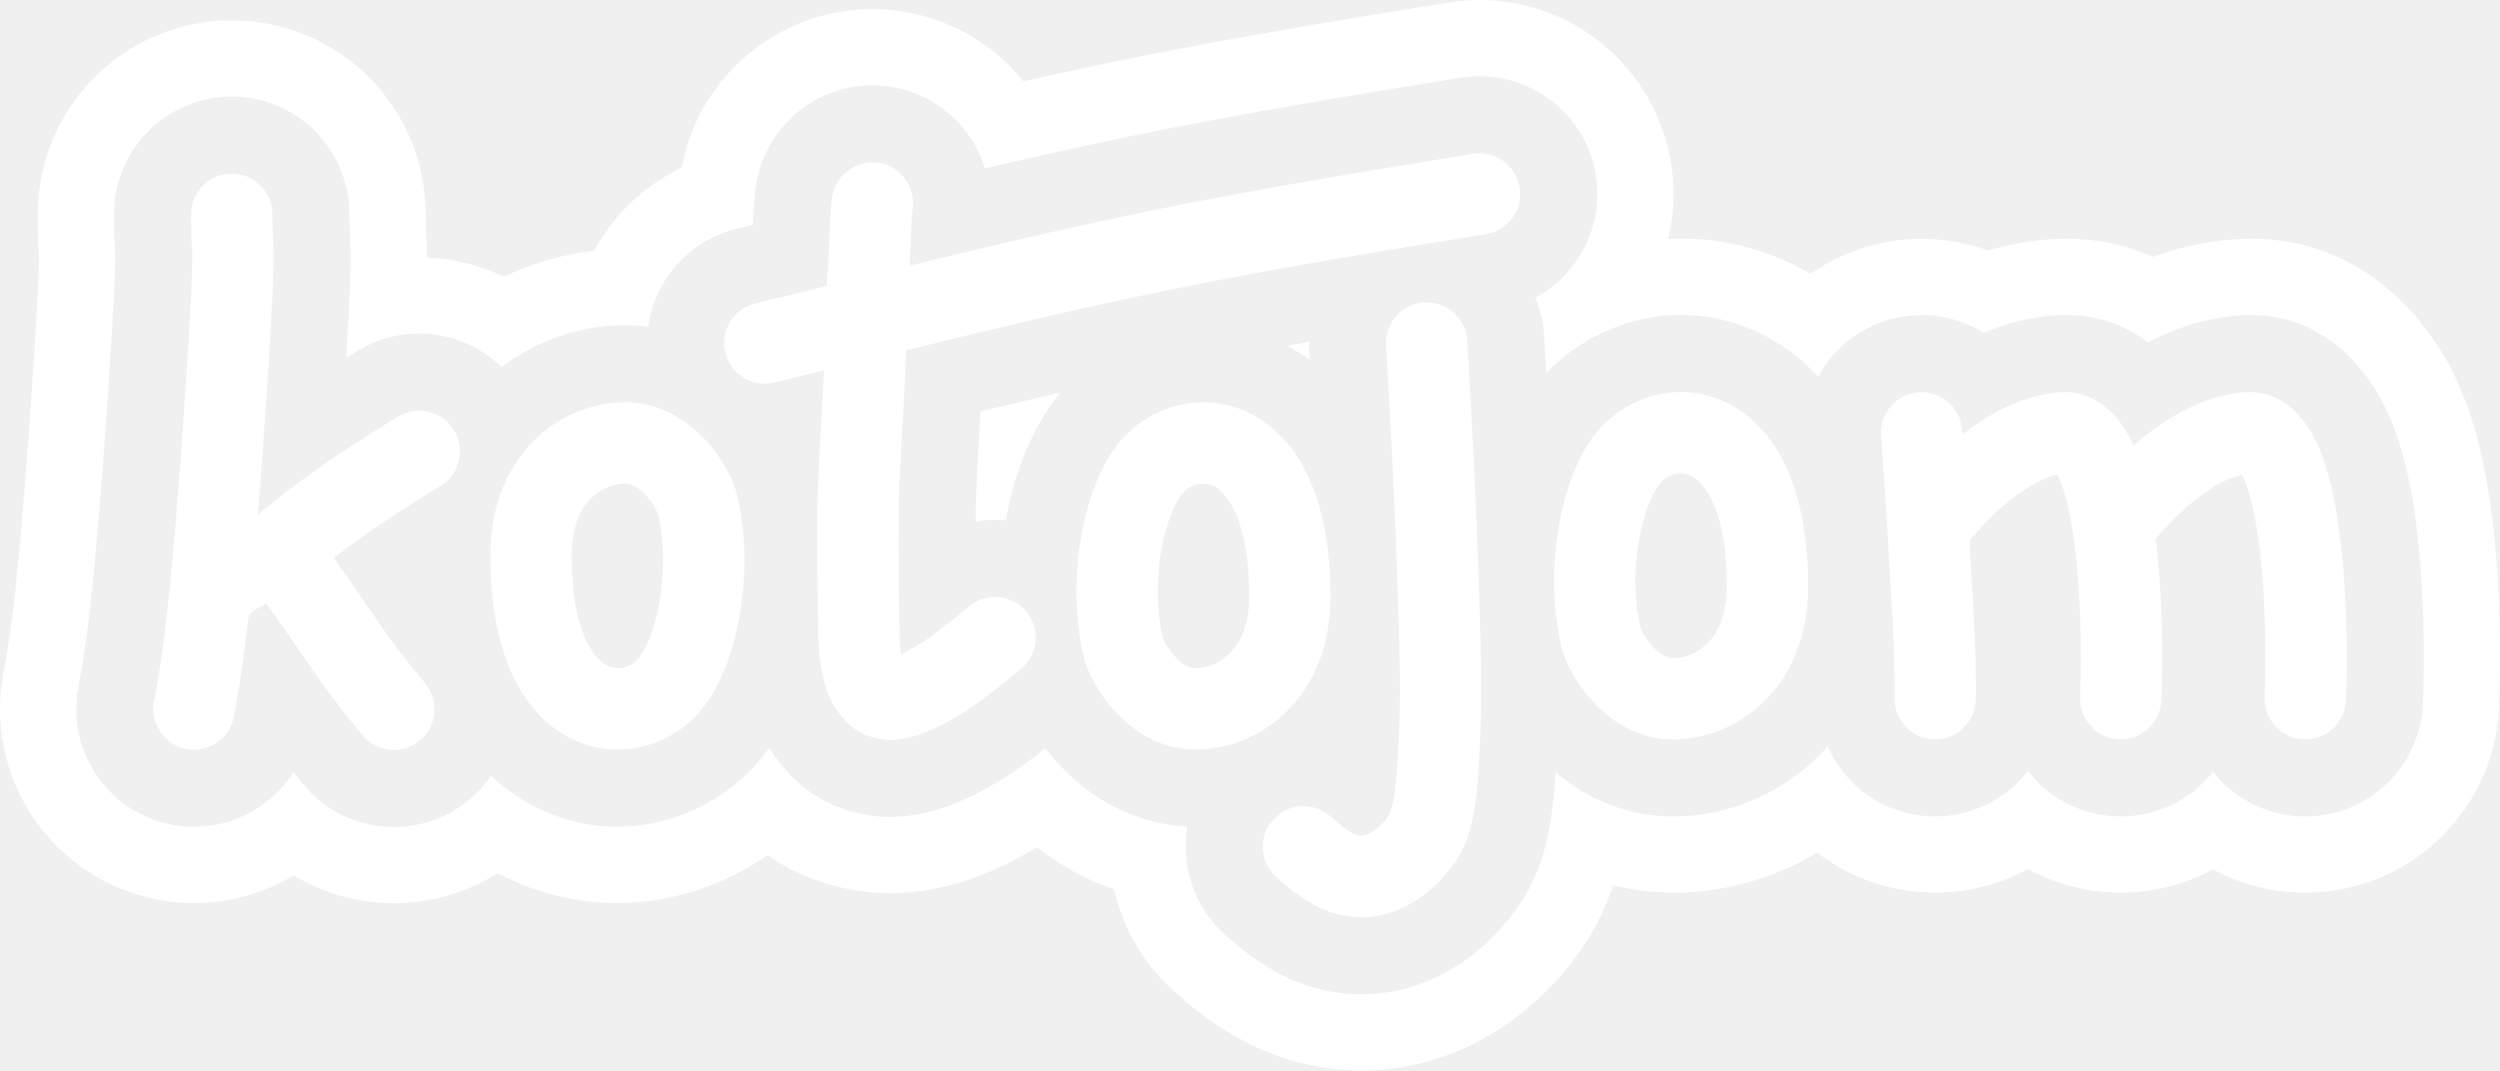
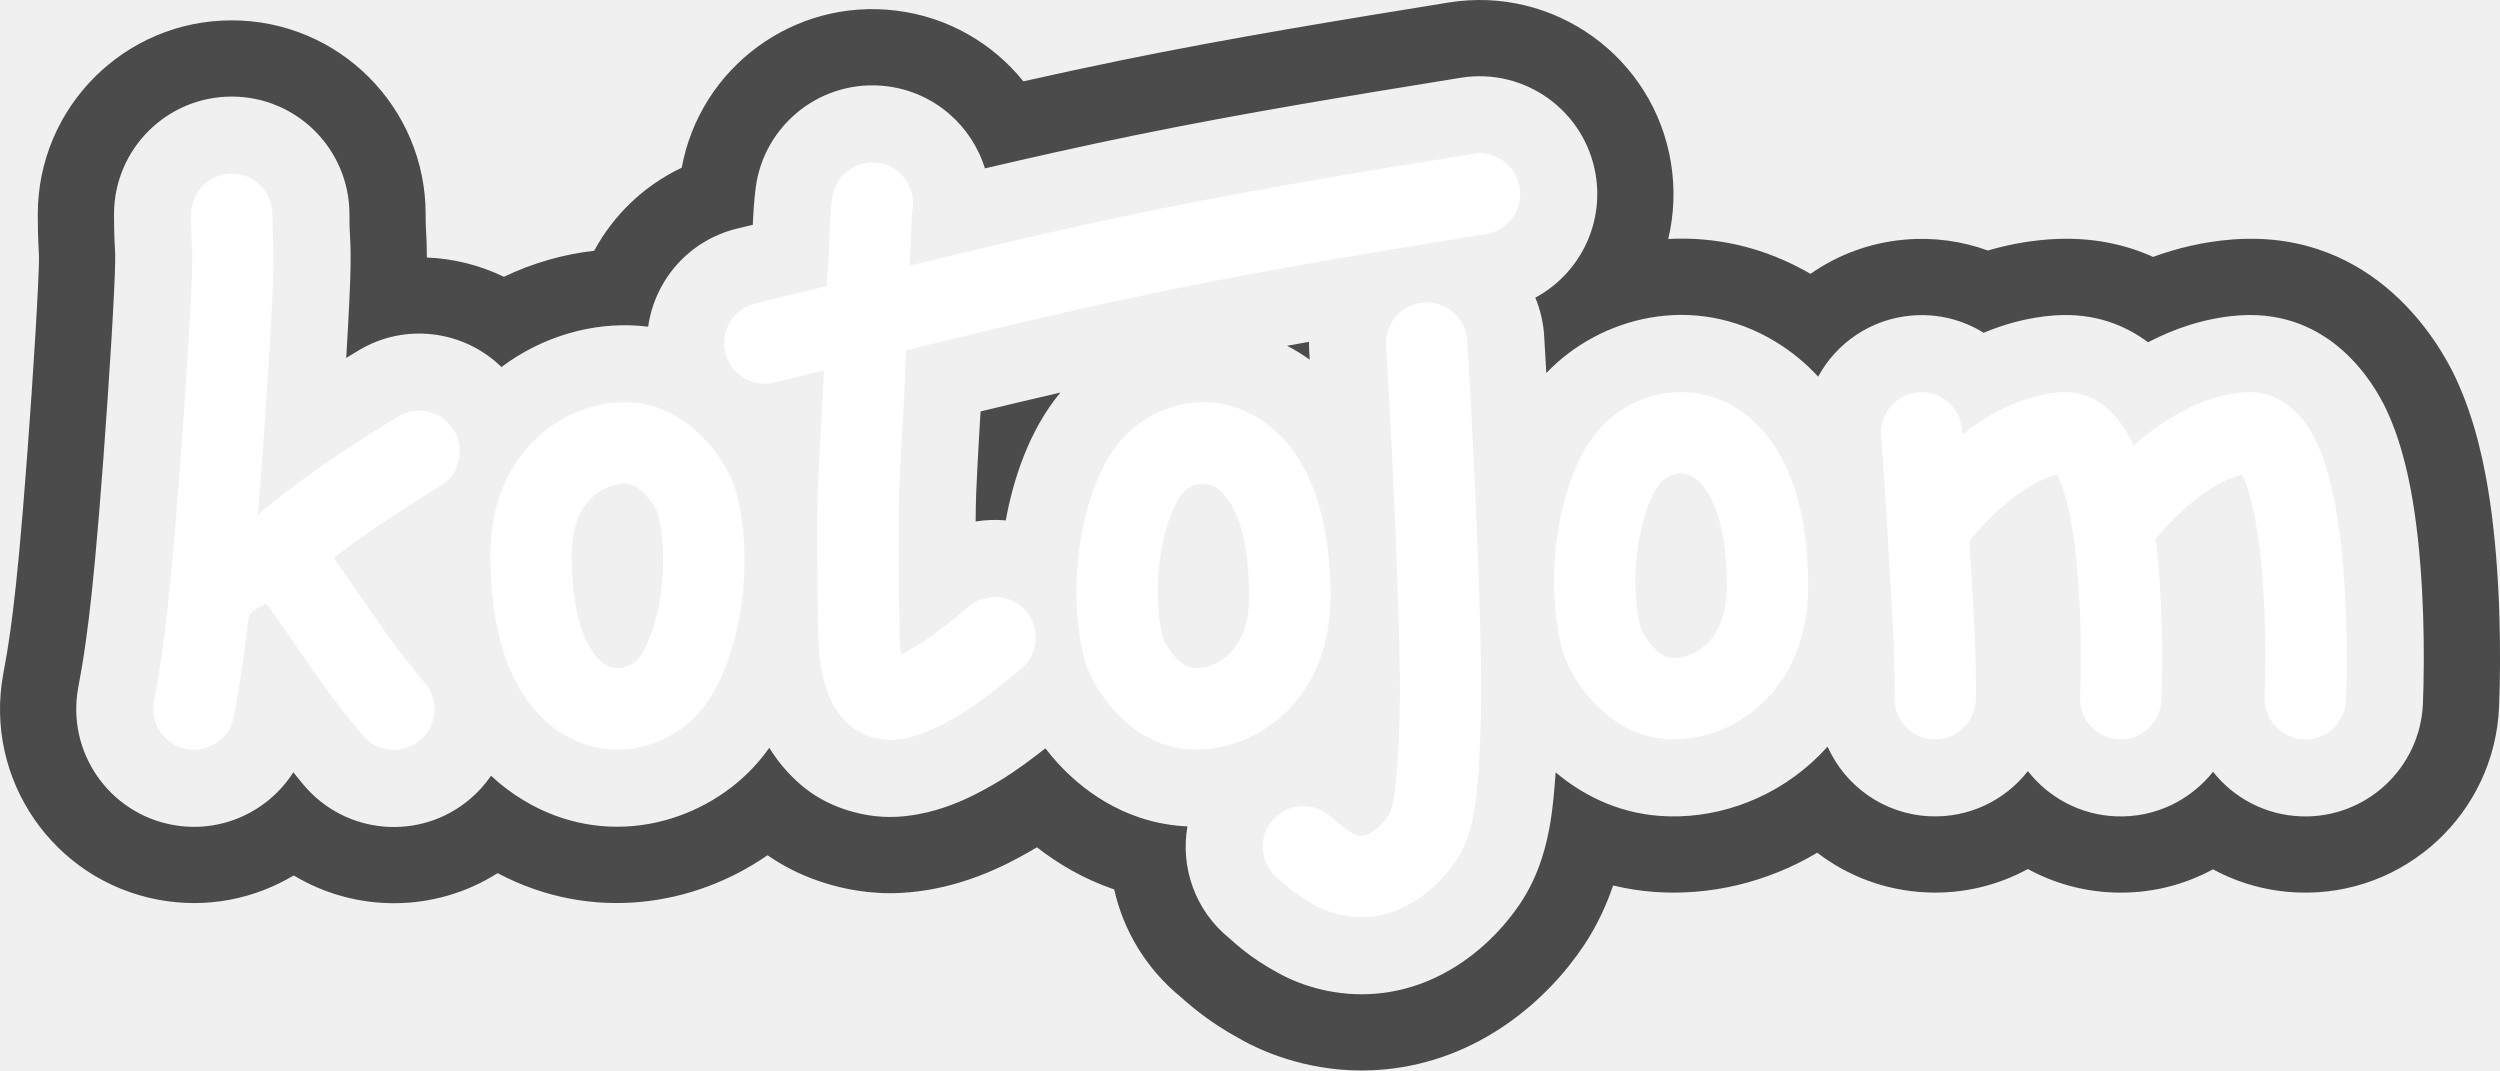
<svg xmlns="http://www.w3.org/2000/svg" width="1476" height="632" viewBox="0 0 1476 632" fill="none">
-   <g clip-path="url(#clip0_52_521)">
-     <path d="M855.183 1.495C917.603 -8.632 976.415 33.76 986.542 96.181C989.043 111.597 988.338 126.794 984.922 141.091C1012.45 139.611 1041.35 145.643 1068.92 161.677C1084.92 150.469 1104.01 143.211 1124.88 141.448C1141.98 140.005 1158.51 142.396 1173.63 147.902C1184.53 144.711 1196.25 142.39 1208.71 141.413L1210.68 141.271C1234.41 139.727 1254.44 144.138 1271.16 151.67C1285.15 146.562 1300.73 142.742 1317.68 141.413L1319.66 141.271C1402.99 135.848 1440.75 203.89 1449.6 222.64C1461.83 248.56 1467.25 276.652 1470.15 296.536C1476.34 338.998 1476.67 386.555 1475.47 417.017L1475.4 418.495C1472.15 480.97 1419.25 529.394 1356.56 526.929C1338.45 526.216 1321.49 521.334 1306.56 513.244C1289.08 522.722 1268.9 527.767 1247.58 526.929C1229.33 526.211 1212.25 521.261 1197.25 513.061C1179.44 522.778 1158.83 527.889 1137.09 526.866C1112.88 525.727 1090.78 517.148 1072.9 503.444C1043.02 521.228 1009.01 528.978 976.684 526.597C968.116 525.965 960.015 524.64 952.381 522.78C948.712 533.584 943.328 545.819 935.309 557.901C913.591 590.623 872.998 626.32 817.133 631.419C782.559 634.574 753.143 624.81 734.106 614.502L734.105 614.501C723.358 608.681 713.959 602.615 704.939 595.325C701.148 592.261 697.993 589.418 697.17 588.685C697.036 588.565 696.927 588.469 696.841 588.393C676.379 571.589 663.229 549.14 657.826 525.123C639.513 518.893 624.299 509.699 612.185 500.237C607.456 503.061 598.397 508.36 587.6 513.185C576.897 517.966 557.096 525.735 532.304 527.153L532.305 527.154C512.708 528.275 496.894 524.164 491.095 522.553C486.493 521.274 480.614 519.38 474.123 516.569C470.569 515.031 462.519 511.423 453.145 504.928C410.147 534.764 349.63 545.055 293.792 515.506C256.768 539.015 209.964 538.886 173.409 516.849C150.312 530.712 122.258 536.529 93.686 531.242C31.506 519.736 -9.575 460 1.932 397.819C3.337 390.225 4.527 383.822 6.263 371.269C7.992 358.762 10.352 339.416 13.601 300.102C16.913 260.037 20.914 201.836 22.434 169.403C22.809 161.382 22.954 156.747 23.002 153.974C23.044 151.548 23.004 150.902 23.002 150.843C22.962 149.845 22.308 140.797 22.308 126.518C22.308 63.281 73.571 12.018 136.808 12.018C200.044 12.018 251.308 63.281 251.308 126.518C251.308 134.708 251.455 132.667 251.816 141.617C251.951 144.959 252.018 148.341 252.019 152.024C267.79 152.66 283.299 156.548 297.507 163.426C314.601 155.232 332.692 150.1 350.807 148.047C362.179 127.035 380.056 109.624 402.481 99.026C413.398 39.829 468.759 -1.281 529.259 6.277C559.92 10.108 586.225 25.732 604.198 48.027C622.69 43.867 641.95 39.686 661.37 35.709C726.838 22.303 791.417 11.841 855.183 1.495ZM942.123 103.387C935.976 65.499 900.278 39.768 862.39 45.915C798.475 56.285 734.808 66.604 670.397 79.794C639.565 86.108 609.107 92.952 581.495 99.411C573.677 74.108 551.667 54.427 523.681 50.931C485.593 46.172 450.86 73.192 446.102 111.279C445.123 119.112 444.701 126.704 444.458 132.703C442.988 133.062 441.674 133.384 440.527 133.663C438.771 134.091 437.408 134.423 436.486 134.647C436.025 134.76 435.674 134.845 435.438 134.902C435.321 134.931 435.233 134.952 435.174 134.967C435.144 134.974 435.122 134.98 435.107 134.983C435.1 134.985 435.094 134.986 435.091 134.987C435.089 134.988 435.088 134.988 435.087 134.988L442.699 166.271V166.273L435.086 134.988C406.589 141.924 386.511 165.507 382.673 192.886C380.83 192.649 378.956 192.457 377.051 192.316C349.917 190.318 320.488 198.339 296.06 216.692C274.009 195.149 239.424 190.249 211.751 206.854C209.414 208.257 206.978 209.749 204.395 211.354C205.148 198.982 205.783 187.577 206.231 178.017C207.058 160.381 207.178 151.505 206.853 143.43C206.555 136.043 206.308 135.905 206.308 126.518C206.308 88.134 175.191 57.018 136.808 57.018C98.424 57.018 67.308 88.134 67.308 126.518C67.308 139.603 67.863 146.472 67.966 149.03C68.041 150.901 68.162 154.913 67.384 171.51C65.831 204.65 61.786 263.418 58.448 303.808C55.148 343.742 52.706 363.931 50.839 377.432C48.968 390.961 47.64 398.123 46.181 406.008C39.197 443.751 64.132 480.009 101.875 486.993C130.574 492.304 158.413 479.158 173.178 455.961C175.109 458.337 176.978 460.619 178.777 462.814L179.056 463.153L179.338 463.489L179.339 463.49C204.043 492.868 247.884 496.656 277.262 471.952C282.207 467.794 286.425 463.092 289.906 458.009C295.522 463.245 301.729 467.989 308.572 472.165C357.535 502.045 413.276 486.584 444.557 453.304C448.066 449.57 451.27 445.615 454.198 441.505C458.709 448.843 464.652 456.262 472.536 463.103V463.104C480.778 470.254 488.846 473.907 492.002 475.273C496.193 477.088 500.05 478.336 503.139 479.194C507.249 480.336 517.463 482.93 529.734 482.228L529.733 482.227C546.732 481.254 560.805 475.868 569.243 472.099C578.225 468.086 585.877 463.545 590.029 461.056C600.156 454.985 609.754 447.647 617.21 441.796C619.414 444.675 621.714 447.442 624.085 450.066C637.562 464.984 662.273 485.088 697.99 487.719C699.009 487.794 700.031 487.853 701.056 487.899C696.898 511.706 705.305 536.978 725.179 553.436L725.874 554.005L726.065 554.167C726.267 554.341 726.516 554.561 727.102 555.083C728.057 555.934 730.414 558.055 733.227 560.328C739.725 565.581 746.737 570.168 755.533 574.931C768.485 581.944 789.069 588.793 813.043 586.605C851.513 583.095 881.227 558.01 897.815 533.017C909.248 515.792 913.257 497.47 915.059 487.153C917.019 475.924 917.796 464.605 918.246 458.885L918.258 458.736L918.269 458.589L848.96 453.434L909.605 457.942C918.269 458.585 918.268 458.583 918.269 458.581C918.269 458.579 918.269 458.576 918.269 458.573C918.27 458.568 918.27 458.562 918.27 458.557C918.271 458.544 918.272 458.53 918.273 458.515C918.276 458.484 918.279 458.446 918.282 458.402C918.289 458.316 918.296 458.204 918.306 458.068C918.325 457.797 918.351 457.428 918.382 456.968C918.401 456.68 918.42 456.356 918.443 455.997C932.747 468.024 953.295 479.752 979.99 481.719C1010.46 483.963 1043.82 473.572 1069.75 450.106C1073 447.164 1076.08 444.062 1078.99 440.814C1089.36 464.002 1112.1 480.64 1139.21 481.916C1162.61 483.018 1183.86 472.407 1197.27 455.251C1209.42 470.814 1228.08 481.127 1249.35 481.964C1272.4 482.87 1293.26 472.447 1306.57 455.664C1318.72 470.997 1337.24 481.135 1358.33 481.964C1396.38 483.46 1428.49 454.068 1430.46 416.146L1430.5 415.249C1431.64 386.269 1431.26 341.73 1425.62 303.032C1422.92 284.5 1418.26 261.673 1408.9 241.843C1401.61 226.397 1376.22 182.684 1322.47 186.184L1321.2 186.275C1301.13 187.849 1283.22 194.256 1268.2 202.069C1254.73 192.007 1236.77 184.668 1213.5 186.184L1212.22 186.275C1197.22 187.451 1183.43 191.329 1171.15 196.475C1158.89 188.858 1144.16 184.981 1128.67 186.289C1104.48 188.332 1084.23 202.533 1073.44 222.372C1066.27 214.577 1057.98 207.674 1048.47 201.869C999.748 172.137 944.317 187.3 912.951 220.238C912.677 215.401 912.396 210.549 912.107 205.693L911.663 198.296L911.603 197.399C911.039 189.746 909.251 182.467 906.445 175.743C931.826 162.096 946.997 133.43 942.123 103.387ZM626.047 231.761C607 254.713 597.988 284.273 593.814 307.244C587.899 306.704 581.915 306.917 576.018 307.898C576.06 301.623 576.154 295.983 576.326 291.593C576.696 282.192 577.324 270.379 577.876 260.683C578.149 255.885 578.398 251.698 578.578 248.715C578.668 247.225 578.742 246.037 578.792 245.229C578.817 244.824 578.836 244.514 578.849 244.309C578.855 244.206 578.86 244.13 578.863 244.08C578.865 244.055 578.865 244.036 578.866 244.025C578.867 244.02 578.867 244.016 578.867 244.014L578.895 243.568L578.918 243.122L578.165 243.084C578.166 243.084 578.167 243.083 578.168 243.083C578.905 243.12 578.918 243.121 578.918 243.121V243.111C578.918 243.106 578.918 243.098 578.919 243.088C578.92 243.068 578.922 243.04 578.924 243.004C578.925 242.974 578.927 242.939 578.929 242.899C593.513 239.377 609.387 235.601 626.047 231.761ZM772.793 201.821C772.781 203.154 772.805 204.495 772.87 205.843L772.92 206.739L773.256 212.342C771.066 210.787 768.804 209.295 766.469 207.869C764.282 206.535 762.081 205.293 759.87 204.137C764.172 203.358 768.48 202.586 772.793 201.821Z" fill="white" />
-     <path d="M840.833 178.561C853.856 177.769 865.085 187.517 866.201 200.441L866.247 201.06L866.688 208.412C871.201 284.351 873.963 358.842 874.465 397.662C874.667 413.207 874.276 427.532 873.837 437.949C873.618 443.169 873.386 447.437 873.207 450.421C873.117 451.913 873.041 453.086 872.986 453.898C872.958 454.304 872.936 454.621 872.92 454.842C872.913 454.952 872.906 455.039 872.902 455.102C872.9 455.132 872.897 455.157 872.896 455.176C872.895 455.185 872.895 455.194 872.894 455.2C872.894 455.203 872.894 455.206 872.894 455.208L872.893 455.211L848.96 453.434L872.893 455.214L872.889 455.265L872.885 455.316C872.384 461.694 871.75 470.658 870.236 479.329C868.777 487.685 866.084 498.545 859.906 507.854C848.503 525.034 829.788 539.388 808.907 541.294C795.651 542.504 783.997 538.602 777.198 534.92C763.057 527.263 757.935 521.41 754.448 518.596C744.133 510.272 742.519 495.162 750.843 484.847C759.167 474.532 774.277 472.917 784.592 481.241C786.543 482.815 788.124 484.225 789.293 485.266C790.523 486.361 791.22 486.979 792.001 487.61C793.257 488.626 795.299 490.132 800.005 492.684C800.048 492.703 800.17 492.758 800.371 492.834C800.709 492.962 801.16 493.106 801.684 493.23C802.788 493.492 803.788 493.561 804.545 493.492C806.871 493.28 813.982 490.246 819.913 481.311C820.549 480.351 821.853 477.362 822.951 471.074C823.988 465.131 824.472 458.689 825.025 451.659C825.025 451.659 825.025 451.658 825.025 451.656C825.025 451.651 825.026 451.645 825.026 451.64C825.026 451.634 825.027 451.626 825.028 451.618C825.031 451.582 825.035 451.522 825.041 451.438C825.052 451.271 825.072 451.01 825.095 450.661C825.143 449.962 825.211 448.909 825.293 447.543C825.457 444.81 825.674 440.831 825.88 435.933C826.293 426.111 826.656 412.705 826.469 398.283C825.979 360.416 823.256 286.706 818.774 211.279L818.335 203.976L818.305 203.356C817.846 190.392 827.809 179.354 840.833 178.561ZM137.426 102.525C150.395 102.854 160.807 113.47 160.807 126.518C160.807 144.554 162.368 142.013 160.781 175.887C159.258 208.39 155.518 263.234 152.257 303.804C153.393 302.947 154.54 302.003 155.729 300.93L156.152 300.548L156.592 300.186C170.344 288.905 189.693 274.833 204.162 265.474C217.867 256.608 227.271 250.605 235.163 245.869L235.698 245.557C246.987 239.166 261.378 242.911 268.091 254.099C274.911 265.464 271.226 280.207 259.861 287.027L257.111 288.692C250.483 292.741 242.264 297.994 230.233 305.776C220.449 312.106 207.883 321.052 197.01 329.402C206.911 343.263 222.034 365.351 228.044 373.884C235.689 384.738 242.991 393.662 251.092 403.546L251.09 403.547C259.408 413.689 258.045 428.663 247.977 437.129C237.832 445.659 222.693 444.35 214.163 434.206L214.162 434.205L214.064 434.09L213.968 433.973C205.939 424.176 197.585 413.997 188.8 401.524C181.498 391.157 166.262 368.866 157.227 356.271C155.744 357.034 154.497 357.682 153.555 358.218C149.987 360.249 148.622 361.451 147.979 362.188C147.633 362.585 147.012 363.336 146.543 365.677C146.518 365.8 146.49 365.922 146.463 366.044C145.361 375.906 144.368 383.644 143.457 390.238C141.305 405.796 139.69 414.533 138.12 423.02C135.708 436.054 123.186 444.664 110.153 442.253C97.12 439.841 88.509 427.32 90.921 414.286C92.434 406.109 93.903 398.18 95.91 383.664C97.916 369.157 100.441 348.117 103.794 307.556C107.159 266.837 111.247 207.496 112.834 173.64C114.455 139.045 112.807 153.427 112.807 126.518C112.807 113.263 123.552 102.518 136.807 102.518L137.426 102.525ZM317.827 257.663C334.421 242.644 355.504 236.352 373.708 237.693C393.411 239.145 408.062 250.362 417.193 260.47C426.14 270.373 432.726 282.416 435.087 291.964C440.763 314.916 440.615 340.577 436.754 362.999C433.034 384.594 425.104 407.563 411.402 422.142C392.796 441.937 360.388 450.484 332.273 433.326C305.04 416.706 289.994 381.133 289.531 330.334L289.52 327.903C289.521 296.964 300.616 273.241 317.827 257.663ZM663.638 257.894C682.245 238.098 714.652 229.55 742.767 246.708C770.433 263.592 785.521 300.036 785.52 352.132C785.52 383.07 774.425 406.794 757.213 422.372C740.619 437.391 719.536 443.682 701.333 442.341C681.629 440.889 666.978 429.672 657.847 419.564C648.9 409.661 642.314 397.619 639.953 388.071C634.277 365.119 634.425 339.457 638.287 317.035C642.006 295.44 649.936 272.472 663.638 257.894ZM869.675 90.827C882.759 88.705 895.087 97.59 897.21 110.674C899.332 123.757 890.446 136.085 877.363 138.208C813.14 148.628 751.369 158.652 689.155 171.393C630.952 183.311 573.835 197.238 534.958 206.794C534.774 211.754 534.572 216.714 534.379 221.227C534.142 226.723 533.916 231.621 533.75 235.145C533.666 236.908 533.597 238.33 533.549 239.311C533.525 239.802 533.507 240.184 533.494 240.443C533.487 240.573 533.482 240.673 533.479 240.74C533.477 240.774 533.476 240.8 533.475 240.817C533.475 240.826 533.474 240.833 533.474 240.838V240.845L509.504 239.645L533.474 240.846L533.466 241L533.457 241.153C533.457 241.154 533.457 241.156 533.457 241.157C533.456 241.16 533.456 241.165 533.456 241.172C533.455 241.185 533.453 241.205 533.452 241.231C533.448 241.285 533.444 241.367 533.437 241.474C533.424 241.688 533.404 242.006 533.379 242.419C533.327 243.246 533.252 244.454 533.161 245.966C532.978 248.991 532.726 253.233 532.449 258.097C531.893 267.859 531.247 279.995 530.861 289.807C530.172 307.338 530.606 341.473 530.87 360.376C531.028 371.699 531.187 377.248 531.388 380.525C531.509 382.482 531.62 383.385 531.832 384.613L532.081 386L532.082 386.004L532.128 386.259C535.343 384.745 538.619 382.861 541.957 380.86C548.745 376.791 555.162 371.602 565.378 363.605L572.185 357.971L572.667 357.581C582.865 349.563 597.655 351.099 605.977 361.148C614.431 371.357 613.007 386.487 602.798 394.94L595.757 400.771L595.502 400.983L595.24 401.187C586.168 408.286 576.722 415.984 566.635 422.03C562.707 424.385 557.018 427.725 550.683 430.556C544.727 433.217 536.768 436.095 527.987 436.746L527.135 436.802C522.271 437.08 517.719 436.021 515.316 435.353C513.758 434.921 511.944 434.326 510.08 433.519C508.573 432.866 505.433 431.407 502.354 428.735C490.254 418.237 486.706 404.802 484.911 394.894V394.893L484.851 394.566V394.565C483.515 387.199 483.187 383.511 482.874 361.047C482.617 342.708 482.147 307.041 482.898 287.922C483.301 277.677 483.966 265.202 484.526 255.369C484.807 250.436 485.063 246.134 485.249 243.064C485.342 241.529 485.417 240.301 485.469 239.455C485.495 239.032 485.516 238.704 485.53 238.481C485.534 238.417 485.538 238.362 485.541 238.315C485.544 238.255 485.548 238.173 485.553 238.07C485.566 237.82 485.584 237.45 485.607 236.97C485.654 236.009 485.721 234.613 485.803 232.877C485.968 229.404 486.191 224.577 486.423 219.165L486.442 218.694C483.297 219.464 480.348 220.187 477.624 220.853C471.307 222.396 466.202 223.642 462.674 224.502C460.911 224.932 459.541 225.265 458.613 225.491C458.149 225.604 457.794 225.691 457.556 225.749C457.438 225.778 457.347 225.8 457.287 225.814C457.257 225.822 457.234 225.827 457.218 225.831C457.211 225.833 457.205 225.834 457.201 225.835C457.199 225.835 457.198 225.836 457.197 225.837H457.195C444.316 228.971 431.335 221.071 428.201 208.192C425.067 195.313 432.966 182.332 445.845 179.198H445.846C445.847 179.198 445.849 179.197 445.85 179.196C445.854 179.195 445.86 179.194 445.867 179.192C445.882 179.189 445.905 179.184 445.934 179.177C445.994 179.162 446.084 179.14 446.202 179.111C446.438 179.054 446.791 178.968 447.254 178.855C448.179 178.63 449.545 178.297 451.304 177.868C454.824 177.01 459.923 175.766 466.23 174.225C472.465 172.701 479.883 170.886 488.127 168.866C488.481 161.743 488.891 156.369 489.129 153.391C489.471 149.095 489.572 144.162 489.806 137.532C490.024 131.348 490.354 124.09 491.25 116.92L491.335 116.306C493.268 103.478 505.093 94.463 518.04 96.08C531.192 97.723 540.523 109.718 538.879 122.87L538.768 123.796C538.232 128.46 537.975 133.599 537.777 139.224C537.585 144.668 537.435 151.245 537.002 156.869C575.165 147.534 626.847 135.156 679.525 124.369C742.867 111.398 805.611 101.221 869.675 90.827ZM1324.75 231.636C1348.95 229.739 1361.99 249.061 1367.75 261.261C1374.2 274.933 1378.09 292.436 1380.6 309.6C1385.69 344.492 1386.12 385.979 1385.04 413.461L1361.06 412.518L1337.07 411.574C1338.09 385.673 1337.6 347.406 1333.1 316.528C1330.81 300.808 1327.73 288.921 1324.34 281.745C1324.08 281.193 1323.84 280.705 1323.62 280.274C1315.31 282.232 1305.63 287.466 1295.61 295.445C1286.1 303.025 1278.03 311.677 1272.77 318.228C1276.77 351.145 1277.06 388.213 1276.06 413.461C1275.54 426.705 1264.38 437.019 1251.14 436.499C1237.89 435.978 1227.58 424.819 1228.1 411.574C1229.12 385.673 1228.63 347.406 1224.12 316.528C1221.83 300.807 1218.75 288.921 1215.37 281.745C1215.11 281.193 1214.86 280.705 1214.64 280.274C1206.33 282.232 1196.66 287.466 1186.64 295.445C1176.49 303.526 1167.99 312.826 1162.79 319.5C1163.63 333.729 1164.38 347.013 1164.93 356.343C1166.42 381.939 1166.84 405.362 1166.45 413.622L1142.47 412.493L1118.5 411.365C1118.76 405.763 1118.48 384.441 1117.01 359.129C1115.56 334.216 1112.71 283.642 1110.79 259.785L1110.61 257.562L1110.56 256.944C1109.8 243.994 1119.5 232.726 1132.5 231.628C1145.5 230.53 1156.96 240.011 1158.37 252.906L1158.44 253.522L1158.62 255.823C1158.64 256.008 1158.65 256.194 1158.67 256.382C1173.52 244.892 1193.46 233.385 1215.78 231.636C1239.97 229.739 1253.02 249.061 1258.78 261.261C1259.05 261.837 1259.31 262.421 1259.58 263.011C1261.56 261.283 1263.61 259.573 1265.71 257.898C1280.74 245.924 1301.45 233.462 1324.75 231.636ZM1337.07 411.574L1385.04 413.461C1384.52 426.705 1373.36 437.019 1360.11 436.499C1346.87 435.978 1336.55 424.819 1337.07 411.574ZM945.638 251.894C964.245 232.098 996.652 223.55 1024.77 240.708C1052.43 257.592 1067.52 294.036 1067.52 346.132C1067.52 377.07 1056.42 400.794 1039.21 416.372C1022.62 431.391 1001.54 437.682 983.333 436.341C963.629 434.889 948.978 423.672 939.847 413.564C930.9 403.661 924.314 391.619 921.953 382.071C916.277 359.119 916.425 333.457 920.287 311.035C924.006 289.44 931.936 266.472 945.638 251.894ZM1118.5 411.365L1166.45 413.622C1165.82 426.862 1154.59 437.09 1141.35 436.467C1128.11 435.844 1117.88 424.605 1118.5 411.365ZM717.762 287.682C711.641 283.946 703.85 285.197 698.614 290.768C694.441 295.207 688.704 307.105 685.59 325.183C682.619 342.434 682.767 361.254 686.549 376.548C686.49 376.309 686.861 377.655 688.272 380.164C689.571 382.475 691.345 385.042 693.464 387.388C698.011 392.42 702.049 394.264 704.859 394.471C710.124 394.858 718.254 392.893 725.004 386.784C731.137 381.233 737.52 370.955 737.52 352.131C737.521 306.832 724.333 291.692 717.762 287.682ZM370.181 285.563C364.916 285.176 356.787 287.142 350.037 293.251C343.903 298.802 337.52 309.08 337.52 327.904C337.52 373.204 350.707 388.344 357.278 392.353C363.399 396.089 371.19 394.839 376.426 389.268C380.599 384.828 386.336 372.93 389.45 354.852C392.328 338.139 392.279 319.955 388.835 304.931L388.497 303.513C388.5 303.554 388.091 302.225 386.768 299.871C385.469 297.56 383.695 294.993 381.576 292.647C377.03 287.615 372.991 285.771 370.181 285.563ZM999.762 281.682C993.641 277.946 985.85 279.197 980.614 284.768C976.441 289.207 970.704 301.105 967.59 319.183C964.619 336.434 964.767 355.254 968.549 370.548C968.49 370.309 968.861 371.655 970.272 374.164C971.571 376.475 973.345 379.042 975.464 381.388C980.011 386.42 984.049 388.264 986.859 388.471C992.124 388.858 1000.25 386.893 1007 380.784C1013.14 375.233 1019.52 364.955 1019.52 346.131C1019.52 300.832 1006.33 285.692 999.762 281.682Z" fill="white" />
+   <g clip-path="url(#clip0_60_2)">
+     <path d="M855.183 1.495C917.603 -8.632 976.415 33.76 986.542 96.181C989.043 111.597 988.338 126.794 984.922 141.091C1012.45 139.611 1041.35 145.643 1068.92 161.677C1084.92 150.469 1104.01 143.211 1124.88 141.448C1141.98 140.005 1158.51 142.396 1173.63 147.902C1184.53 144.711 1196.25 142.39 1208.71 141.413L1210.68 141.271C1234.41 139.727 1254.44 144.138 1271.16 151.67C1285.15 146.562 1300.73 142.742 1317.68 141.413L1319.66 141.271C1402.99 135.848 1440.75 203.89 1449.6 222.64C1461.83 248.56 1467.25 276.652 1470.15 296.536C1476.34 338.998 1476.67 386.555 1475.47 417.017C1472.98 480.204 1419.74 529.414 1356.56 526.929C1338.45 526.216 1321.49 521.334 1306.56 513.244C1289.08 522.722 1268.9 527.767 1247.58 526.929C1229.33 526.211 1212.25 521.261 1197.25 513.061C1179.44 522.778 1158.83 527.889 1137.09 526.866C1112.88 525.727 1090.78 517.148 1072.9 503.444C1043.02 521.228 1009.01 528.978 976.684 526.597C968.116 525.965 960.015 524.64 952.381 522.78C948.712 533.584 943.328 545.819 935.309 557.901C913.591 590.623 872.998 626.32 817.133 631.419C782.559 634.574 753.143 624.81 734.106 614.502L734.105 614.501C723.358 608.681 713.959 602.615 704.939 595.325C701.148 592.261 697.993 589.418 697.17 588.685C697.036 588.565 696.927 588.469 696.841 588.393C676.379 571.589 663.229 549.14 657.826 525.123C639.513 518.893 624.299 509.699 612.185 500.237C607.456 503.061 598.397 508.36 587.6 513.185C576.897 517.966 557.096 525.735 532.304 527.153L532.305 527.154C512.708 528.275 496.894 524.164 491.095 522.553C486.493 521.274 480.614 519.38 474.123 516.569C470.569 515.031 462.519 511.423 453.145 504.928C410.147 534.764 349.63 545.055 293.792 515.506C256.768 539.015 209.964 538.886 173.409 516.849C150.312 530.712 122.258 536.529 93.686 531.242C31.506 519.736 -9.575 460 1.932 397.819C3.337 390.225 4.527 383.822 6.263 371.269C7.992 358.762 10.352 339.416 13.601 300.102C16.913 260.037 20.914 201.836 22.434 169.403C22.809 161.382 22.954 156.747 23.002 153.974C23.044 151.548 23.004 150.902 23.002 150.843C22.962 149.845 22.308 140.797 22.308 126.518C22.308 63.281 73.571 12.018 136.808 12.018C200.044 12.018 251.308 63.281 251.308 126.518C251.308 134.708 251.455 132.667 251.816 141.617C251.951 144.959 252.018 148.341 252.019 152.024C267.79 152.66 283.299 156.548 297.507 163.426C314.601 155.232 332.692 150.1 350.807 148.047C362.179 127.035 380.056 109.624 402.481 99.026C413.398 39.829 468.759 -1.281 529.259 6.277C559.92 10.108 586.225 25.732 604.198 48.027C622.69 43.867 641.95 39.686 661.37 35.709C726.838 22.303 791.417 11.841 855.183 1.495ZM942.123 103.387C935.976 65.499 900.278 39.768 862.39 45.915C798.475 56.285 734.808 66.604 670.397 79.794C639.565 86.108 609.107 92.952 581.495 99.411C573.677 74.108 551.667 54.427 523.681 50.931C485.593 46.172 450.86 73.192 446.102 111.279C445.123 119.112 444.701 126.704 444.458 132.703C442.988 133.062 441.674 133.384 440.527 133.663C438.771 134.091 437.408 134.423 436.486 134.647C436.025 134.76 435.674 134.845 435.438 134.902C435.321 134.931 435.233 134.952 435.174 134.967C435.144 134.974 435.122 134.98 435.107 134.983C435.1 134.985 435.094 134.986 435.091 134.987C435.089 134.988 435.088 134.988 435.087 134.988L442.699 166.271V166.273L435.086 134.988C406.589 141.924 386.511 165.507 382.673 192.886C380.83 192.649 378.956 192.457 377.051 192.316C349.917 190.318 320.488 198.339 296.06 216.692C274.009 195.149 239.424 190.249 211.751 206.854C209.414 208.257 206.978 209.749 204.395 211.354C205.148 198.982 205.783 187.577 206.231 178.017C207.058 160.381 207.178 151.505 206.853 143.43C206.555 136.043 206.308 135.905 206.308 126.518C206.308 88.134 175.191 57.018 136.808 57.018C98.424 57.018 67.308 88.134 67.308 126.518C67.308 139.603 67.863 146.472 67.966 149.03C68.041 150.901 68.162 154.913 67.384 171.51C65.831 204.65 61.786 263.418 58.448 303.808C55.148 343.742 52.706 363.931 50.839 377.432C48.968 390.961 47.64 398.123 46.181 406.008C39.197 443.751 64.132 480.009 101.875 486.993C130.574 492.304 158.413 479.158 173.178 455.961C175.109 458.337 176.978 460.619 178.777 462.814L179.056 463.153L179.338 463.489L179.339 463.49C204.043 492.868 247.884 496.656 277.262 471.952C282.207 467.794 286.425 463.092 289.906 458.009C295.522 463.245 301.729 467.989 308.572 472.165C357.535 502.045 413.276 486.584 444.557 453.304C448.066 449.57 451.27 445.615 454.198 441.505C458.709 448.843 464.652 456.262 472.536 463.103V463.104C480.778 470.254 488.846 473.907 492.002 475.273C496.193 477.088 500.05 478.336 503.139 479.194C507.249 480.336 517.463 482.93 529.734 482.228L529.733 482.227C546.732 481.254 560.805 475.868 569.243 472.099C578.225 468.086 585.877 463.545 590.029 461.056C600.156 454.985 609.754 447.647 617.21 441.796C619.414 444.675 621.714 447.442 624.085 450.066C637.562 464.984 662.273 485.088 697.99 487.719C699.009 487.794 700.031 487.853 701.056 487.899C696.85 511.982 705.501 537.564 725.874 554.005C725.884 554.013 725.939 554.058 726.065 554.167C726.267 554.341 726.516 554.561 727.102 555.083C728.057 555.934 730.414 558.055 733.227 560.328C739.725 565.581 746.737 570.168 755.533 574.931C768.485 581.944 789.069 588.793 813.043 586.605C851.513 583.095 881.227 558.01 897.815 533.017C909.248 515.792 913.257 497.47 915.059 487.153C917.019 475.924 917.796 464.605 918.246 458.885L918.258 458.736L918.269 458.589L848.96 453.434L909.605 457.942C918.269 458.585 918.268 458.583 918.269 458.581C918.269 458.579 918.269 458.576 918.269 458.573C918.27 458.568 918.27 458.562 918.27 458.557C918.271 458.544 918.272 458.53 918.273 458.515C918.276 458.484 918.279 458.446 918.282 458.402C918.289 458.316 918.296 458.204 918.306 458.068C918.325 457.797 918.351 457.428 918.382 456.968C918.401 456.68 918.42 456.356 918.443 455.997C932.747 468.024 953.295 479.752 979.99 481.719C1010.46 483.963 1043.82 473.572 1069.75 450.106C1073 447.164 1076.08 444.062 1078.99 440.814C1089.36 464.002 1112.1 480.64 1139.21 481.916C1162.61 483.018 1183.86 472.407 1197.27 455.251C1209.42 470.814 1228.08 481.127 1249.35 481.964C1272.4 482.87 1293.26 472.447 1306.57 455.664C1318.72 470.997 1337.24 481.135 1358.33 481.964C1396.68 483.472 1428.99 453.603 1430.5 415.249C1431.64 386.269 1431.26 341.73 1425.62 303.032C1422.92 284.5 1418.26 261.673 1408.9 241.843C1401.61 226.397 1376.22 182.684 1322.47 186.184L1321.2 186.275C1301.13 187.849 1283.22 194.256 1268.2 202.069C1254.73 192.007 1236.77 184.668 1213.5 186.184L1212.22 186.275C1197.22 187.451 1183.43 191.329 1171.15 196.475C1158.89 188.858 1144.16 184.981 1128.67 186.289C1104.48 188.332 1084.23 202.533 1073.44 222.372C1066.27 214.577 1057.98 207.674 1048.47 201.869C999.748 172.137 944.317 187.3 912.951 220.238C912.537 212.945 912.109 205.621 911.663 198.296C911.177 190.314 909.361 182.729 906.445 175.743C931.826 162.096 946.997 133.43 942.123 103.387ZM626.047 231.761C607 254.713 597.988 284.273 593.814 307.244C587.899 306.704 581.915 306.917 576.018 307.898C576.06 301.623 576.154 295.983 576.326 291.593C576.696 282.192 577.324 270.379 577.876 260.683C578.149 255.885 578.398 251.698 578.578 248.715C578.668 247.225 578.742 246.037 578.792 245.229C578.817 244.824 578.836 244.514 578.849 244.309C578.855 244.206 578.86 244.13 578.863 244.08C578.865 244.055 578.865 244.036 578.866 244.025C578.867 244.02 578.867 244.016 578.867 244.014L578.895 243.568L578.918 243.122L578.165 243.084C578.166 243.084 578.167 243.083 578.168 243.083C578.905 243.12 578.918 243.121 578.918 243.121V243.111C578.918 243.106 578.918 243.098 578.919 243.088C578.92 243.068 578.922 243.04 578.924 243.004C578.925 242.974 578.927 242.939 578.929 242.899C593.513 239.377 609.387 235.601 626.047 231.761ZM772.793 201.821C772.778 203.449 772.819 205.089 772.92 206.739C773.034 208.607 773.144 210.475 773.256 212.342C771.066 210.787 768.804 209.295 766.469 207.869C764.282 206.535 762.081 205.293 759.87 204.137C764.172 203.358 768.48 202.586 772.793 201.821Z" fill="#4B4B4B" />
+     <path d="M840.833 178.562C854.063 177.756 865.441 187.829 866.247 201.06C871.021 279.508 873.947 357.59 874.465 397.662C874.667 413.207 874.276 427.532 873.837 437.949C873.618 443.17 873.386 447.437 873.207 450.421C873.117 451.913 873.041 453.086 872.986 453.899C872.958 454.305 872.936 454.621 872.92 454.842C872.913 454.952 872.906 455.04 872.902 455.102C872.9 455.132 872.897 455.157 872.896 455.176C872.895 455.185 872.895 455.194 872.894 455.2C872.894 455.203 872.894 455.206 872.894 455.208L872.893 455.211L848.96 453.434L872.893 455.214L872.889 455.265L872.885 455.317C872.384 461.695 871.75 470.658 870.236 479.329C868.777 487.686 866.084 498.546 859.906 507.855C848.503 525.034 829.788 539.388 808.907 541.294C795.651 542.504 783.997 538.602 777.198 534.92C763.056 527.263 757.935 521.41 754.448 518.596C744.133 510.272 742.519 495.162 750.843 484.847C759.167 474.532 774.277 472.917 784.592 481.241C786.543 482.815 788.124 484.225 789.293 485.266C790.523 486.362 791.22 486.979 792.001 487.611C793.257 488.626 795.299 490.132 800.005 492.684C800.047 492.703 800.17 492.758 800.371 492.834C800.709 492.962 801.16 493.107 801.684 493.231C802.788 493.492 803.788 493.561 804.544 493.492C806.87 493.28 813.981 490.247 819.913 481.311C820.549 480.352 821.853 477.362 822.951 471.074C823.988 465.132 824.472 458.689 825.025 451.659C825.025 451.659 825.025 451.658 825.025 451.656C825.025 451.651 825.026 451.645 825.026 451.64C825.026 451.634 825.027 451.627 825.028 451.618C825.031 451.582 825.035 451.522 825.041 451.439C825.052 451.271 825.072 451.011 825.095 450.661C825.143 449.962 825.21 448.909 825.293 447.543C825.457 444.81 825.674 440.832 825.88 435.933C826.293 426.111 826.656 412.705 826.469 398.283C825.964 359.195 823.078 281.914 818.335 203.976C817.529 190.745 827.602 179.367 840.833 178.562ZM137.426 102.526C150.395 102.854 160.807 113.47 160.807 126.518C160.807 144.554 162.368 142.014 160.781 175.887C159.258 208.39 155.518 263.234 152.257 303.804C153.393 302.947 154.54 302.003 155.729 300.93L156.152 300.548L156.592 300.186C170.344 288.906 189.693 274.833 204.162 265.474C217.867 256.608 227.27 250.605 235.163 245.869C246.528 239.049 261.271 242.733 268.091 254.099C274.912 265.464 271.226 280.207 259.861 287.027C252.753 291.293 243.983 296.882 230.233 305.777C220.449 312.106 207.883 321.052 197.01 329.402C206.911 343.264 222.034 365.351 228.044 373.884C235.689 384.738 242.991 393.662 251.092 403.546L251.09 403.547C259.408 413.689 258.045 428.663 247.977 437.129C237.832 445.659 222.693 444.351 214.163 434.206L214.162 434.205L214.064 434.09L213.968 433.973C205.939 424.177 197.585 413.997 188.8 401.525C181.498 391.157 166.262 368.866 157.227 356.272C155.744 357.034 154.497 357.682 153.555 358.218C149.987 360.249 148.622 361.452 147.979 362.189C147.633 362.585 147.011 363.336 146.543 365.677C146.518 365.8 146.49 365.922 146.463 366.044C145.361 375.906 144.368 383.644 143.457 390.238C141.305 405.796 139.69 414.533 138.12 423.021C135.708 436.054 123.186 444.665 110.153 442.253C97.12 439.841 88.509 427.32 90.921 414.286C92.434 406.109 93.903 398.18 95.91 383.664C97.916 369.158 100.441 348.117 103.794 307.556C107.159 266.837 111.247 207.496 112.834 173.64C114.455 139.046 112.807 153.427 112.807 126.518C112.807 113.263 123.553 102.518 136.807 102.518L137.426 102.526ZM317.827 257.663C334.421 242.644 355.504 236.353 373.708 237.694C393.411 239.145 408.062 250.363 417.193 260.47C426.14 270.374 432.726 282.416 435.087 291.964C440.763 314.916 440.615 340.577 436.753 362.999C433.034 384.594 425.104 407.563 411.402 422.142C392.795 441.938 360.388 450.484 332.273 433.326C305.04 416.707 289.994 381.133 289.531 330.334L289.52 327.903C289.521 296.965 300.616 273.241 317.827 257.663ZM663.638 257.894C682.245 238.098 714.652 229.551 742.767 246.708C770.433 263.592 785.521 300.036 785.52 352.132C785.52 383.071 774.425 406.795 757.213 422.372C740.619 437.391 719.536 443.682 701.333 442.341C681.629 440.889 666.978 429.672 657.847 419.565C648.9 409.661 642.314 397.62 639.953 388.071C634.277 365.119 634.425 339.457 638.287 317.035C642.006 295.44 649.936 272.472 663.638 257.894ZM869.675 90.827C882.759 88.705 895.087 97.59 897.21 110.674C899.332 123.758 890.447 136.085 877.363 138.208C813.14 148.628 751.369 158.653 689.155 171.393C630.952 183.311 573.835 197.238 534.958 206.794C534.774 211.754 534.572 216.715 534.378 221.227C534.142 226.724 533.916 231.622 533.75 235.146C533.666 236.908 533.597 238.33 533.549 239.312C533.525 239.802 533.507 240.184 533.494 240.444C533.487 240.573 533.482 240.673 533.479 240.74C533.477 240.774 533.476 240.8 533.475 240.818C533.475 240.826 533.474 240.833 533.474 240.838V240.845V240.846L533.466 241L533.457 241.153C533.457 241.154 533.457 241.156 533.457 241.157C533.456 241.16 533.456 241.166 533.456 241.172C533.455 241.185 533.453 241.205 533.452 241.232C533.448 241.285 533.444 241.367 533.437 241.474C533.424 241.688 533.404 242.006 533.378 242.419C533.327 243.246 533.252 244.454 533.161 245.966C532.978 248.991 532.726 253.233 532.449 258.097C531.893 267.859 531.246 279.995 530.861 289.807C530.172 307.339 530.606 341.473 530.87 360.376C531.028 371.7 531.187 377.248 531.388 380.526C531.509 382.482 531.62 383.385 531.832 384.613L532.081 386L532.082 386.004L532.127 386.259C535.343 384.746 538.619 382.861 541.957 380.861C548.745 376.791 555.162 371.602 565.377 363.606L572.185 357.971C582.394 349.517 597.523 350.94 605.977 361.149C614.431 371.358 613.007 386.487 602.798 394.941L595.757 400.772L595.502 400.984L595.24 401.188C586.168 408.286 576.722 415.984 566.635 422.03C562.707 424.385 557.018 427.725 550.683 430.556C544.727 433.217 536.768 436.095 527.987 436.746L527.135 436.802C522.27 437.08 517.719 436.021 515.316 435.354C513.758 434.921 511.944 434.326 510.08 433.519C508.573 432.866 505.433 431.407 502.354 428.736C490.254 418.237 486.706 404.802 484.911 394.894V394.893L484.851 394.567V394.566C483.515 387.199 483.187 383.511 482.874 361.047C482.617 342.708 482.147 307.041 482.898 287.922C483.301 277.677 483.966 265.202 484.526 255.369C484.807 250.436 485.063 246.134 485.249 243.065C485.342 241.53 485.417 240.301 485.469 239.455C485.495 239.032 485.516 238.704 485.53 238.482C485.534 238.418 485.538 238.362 485.541 238.316C485.544 238.255 485.548 238.173 485.553 238.07C485.566 237.821 485.584 237.45 485.607 236.97C485.654 236.01 485.721 234.613 485.803 232.877C485.968 229.404 486.191 224.577 486.423 219.165L486.442 218.694C483.297 219.464 480.348 220.187 477.624 220.853C471.307 222.396 466.201 223.642 462.674 224.502C460.911 224.932 459.541 225.265 458.613 225.491C458.149 225.604 457.794 225.691 457.556 225.749C457.437 225.778 457.347 225.8 457.287 225.815C457.257 225.822 457.234 225.827 457.218 225.831C457.211 225.833 457.205 225.834 457.201 225.835C457.199 225.836 457.198 225.837 457.197 225.837H457.195C444.316 228.971 431.335 221.071 428.201 208.193C425.067 195.314 432.967 182.333 445.845 179.198H445.846C445.847 179.198 445.848 179.197 445.85 179.196C445.854 179.196 445.86 179.194 445.867 179.193C445.882 179.189 445.905 179.184 445.934 179.177C445.994 179.162 446.083 179.14 446.202 179.111C446.438 179.054 446.791 178.968 447.253 178.856C448.179 178.63 449.544 178.297 451.304 177.868C454.824 177.01 459.922 175.766 466.23 174.225C472.465 172.701 479.882 170.886 488.127 168.866C488.481 161.743 488.891 156.369 489.128 153.391C489.471 149.095 489.572 144.163 489.806 137.532C490.024 131.348 490.354 124.09 491.25 116.92C492.893 103.768 504.887 94.437 518.04 96.08C531.192 97.723 540.523 109.718 538.879 122.87C538.266 127.778 537.988 133.225 537.777 139.224C537.585 144.669 537.435 151.245 537.002 156.869C575.165 147.534 626.847 135.157 679.525 124.369C742.867 111.398 805.611 101.221 869.675 90.827ZM1324.75 231.636C1348.95 229.739 1361.99 249.061 1367.75 261.261C1374.2 274.933 1378.09 292.436 1380.6 309.6C1385.69 344.492 1386.12 385.98 1385.04 413.461C1384.52 426.705 1373.36 437.02 1360.11 436.499C1346.87 435.978 1336.55 424.819 1337.07 411.574C1338.09 385.673 1337.6 347.406 1333.1 316.528C1330.8 300.808 1327.73 288.922 1324.34 281.745C1324.21 281.469 1324.09 281.209 1323.97 280.964L1323.62 280.275C1315.31 282.233 1305.63 287.466 1295.61 295.445C1286.1 303.025 1278.03 311.677 1272.77 318.229C1276.77 351.145 1277.05 388.213 1276.06 413.461C1275.54 426.705 1264.38 437.02 1251.14 436.499C1237.89 435.978 1227.58 424.819 1228.1 411.574C1229.12 385.674 1228.63 347.406 1224.12 316.528C1221.83 300.808 1218.75 288.922 1215.37 281.745C1215.11 281.194 1214.86 280.705 1214.64 280.275C1206.33 282.233 1196.66 287.466 1186.64 295.445C1176.49 303.526 1167.99 312.826 1162.79 319.5C1163.63 333.729 1164.38 347.013 1164.93 356.343C1166.42 381.939 1166.84 405.362 1166.45 413.622C1165.82 426.862 1154.59 437.09 1141.35 436.467C1128.11 435.844 1117.88 424.605 1118.5 411.365C1118.76 405.764 1118.48 384.441 1117.01 359.129C1115.51 333.413 1112.53 280.354 1110.61 257.563C1109.49 244.355 1119.29 232.744 1132.5 231.628C1145.71 230.513 1157.32 240.315 1158.44 253.523C1158.51 254.432 1158.59 255.386 1158.67 256.382C1173.52 244.892 1193.46 233.385 1215.78 231.636C1239.97 229.739 1253.02 249.061 1258.78 261.261C1259.05 261.837 1259.31 262.421 1259.58 263.011C1261.56 261.283 1263.61 259.573 1265.71 257.899C1280.74 245.924 1301.45 233.463 1324.75 231.636ZM945.638 251.894C964.245 232.098 996.652 223.551 1024.77 240.708C1052.43 257.592 1067.52 294.036 1067.52 346.132C1067.52 377.071 1056.42 400.795 1039.21 416.372C1022.62 431.391 1001.54 437.682 983.333 436.341C963.629 434.889 948.978 423.672 939.847 413.565C930.9 403.661 924.314 391.62 921.953 382.071C916.277 359.119 916.425 333.457 920.287 311.035C924.006 289.44 931.936 266.472 945.638 251.894ZM717.762 287.682C711.641 283.946 703.85 285.197 698.614 290.768C694.441 295.208 688.704 307.105 685.59 325.183C682.619 342.434 682.767 361.254 686.549 376.548C686.49 376.309 686.861 377.655 688.272 380.164C689.571 382.475 691.345 385.042 693.464 387.388C698.011 392.42 702.049 394.264 704.859 394.471C710.124 394.859 718.253 392.894 725.003 386.784C731.137 381.233 737.52 370.955 737.52 352.131C737.521 306.832 724.333 291.692 717.762 287.682ZM370.181 285.564C364.916 285.176 356.787 287.142 350.037 293.251C343.903 298.802 337.52 309.081 337.52 327.904C337.52 373.203 350.707 388.344 357.278 392.354C363.399 396.089 371.19 394.839 376.426 389.268C380.599 384.828 386.336 372.93 389.45 354.852C392.328 338.14 392.279 319.956 388.835 304.931L388.497 303.513C388.499 303.552 388.09 302.223 386.768 299.871C385.469 297.56 383.695 294.993 381.576 292.648C377.029 287.615 372.991 285.771 370.181 285.564ZM999.762 281.682C993.641 277.946 985.85 279.197 980.614 284.768C976.441 289.208 970.704 301.105 967.59 319.183C964.619 336.434 964.767 355.254 968.549 370.548C968.49 370.309 968.861 371.655 970.272 374.164C971.571 376.475 973.345 379.042 975.464 381.388C980.011 386.42 984.049 388.264 986.859 388.471C992.124 388.859 1000.25 386.894 1007 380.784C1013.14 375.233 1019.52 364.955 1019.52 346.131C1019.52 300.832 1006.33 285.692 999.762 281.682Z" fill="white" />
  </g>
  <defs>
-     <clipPath id="clip0_52_521">
+     <clipPath id="clip0_60_2">
      <rect width="1476" height="632" fill="white" />
    </clipPath>
  </defs>
</svg>
